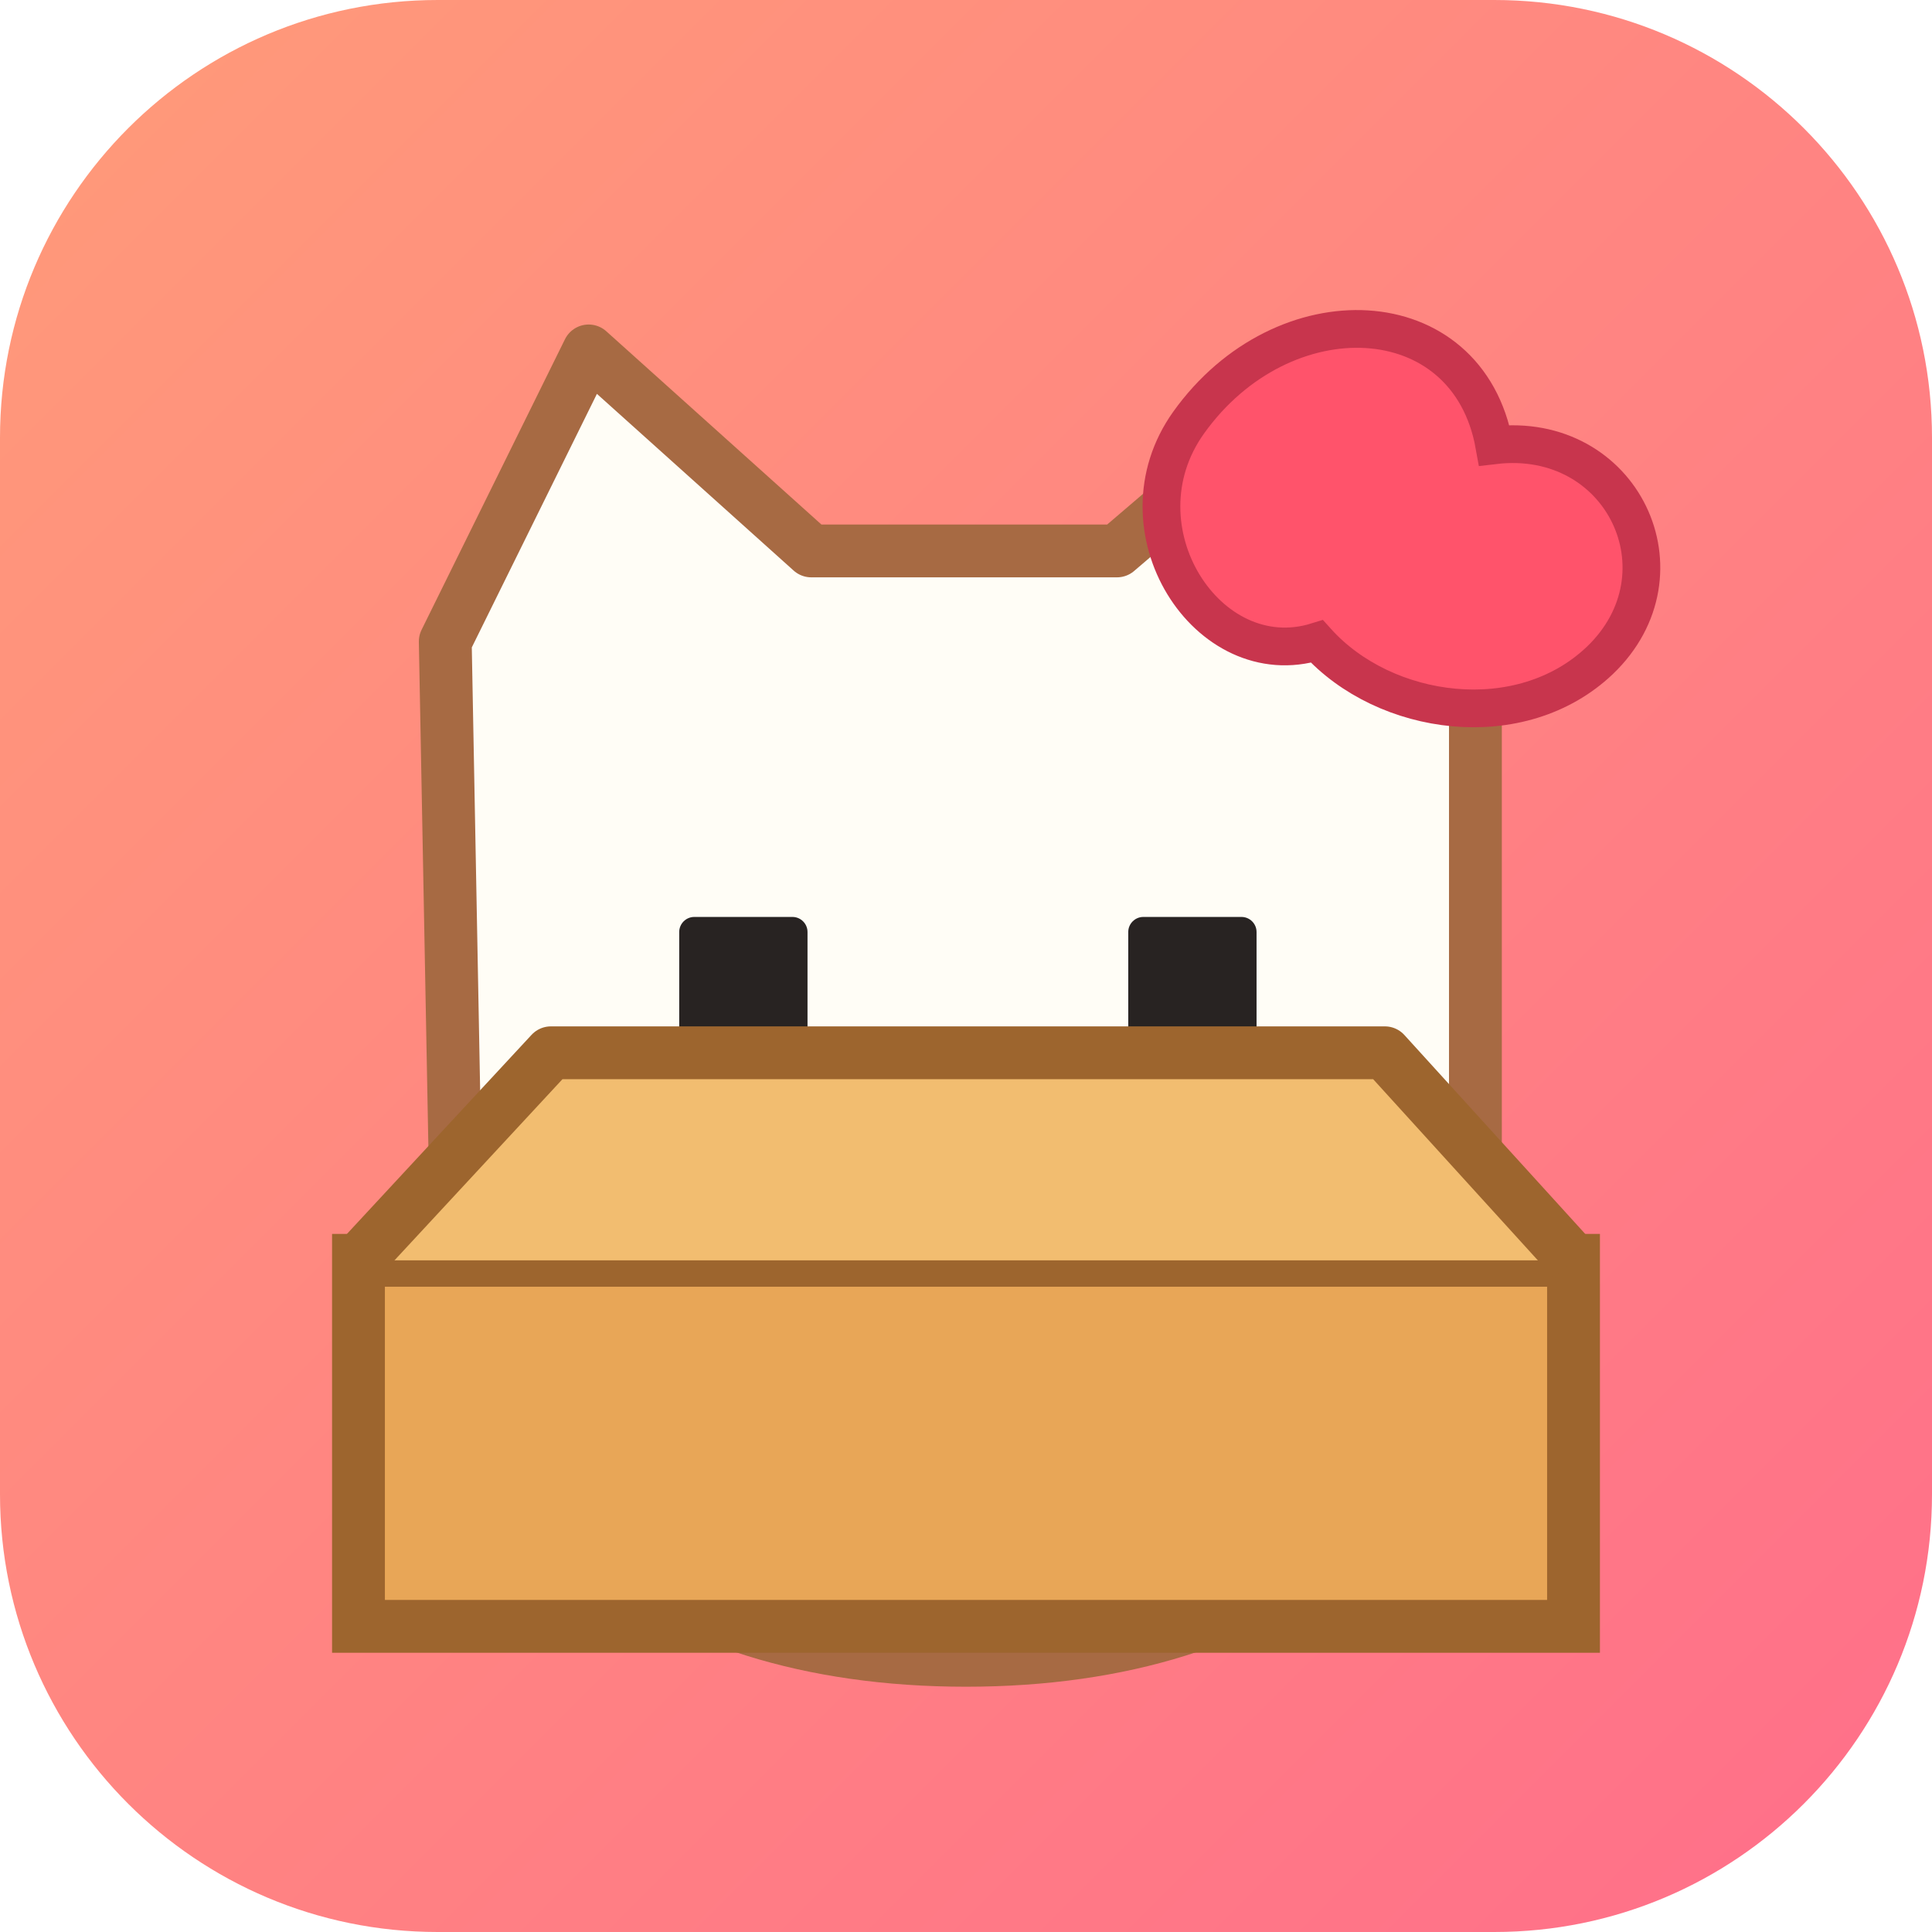
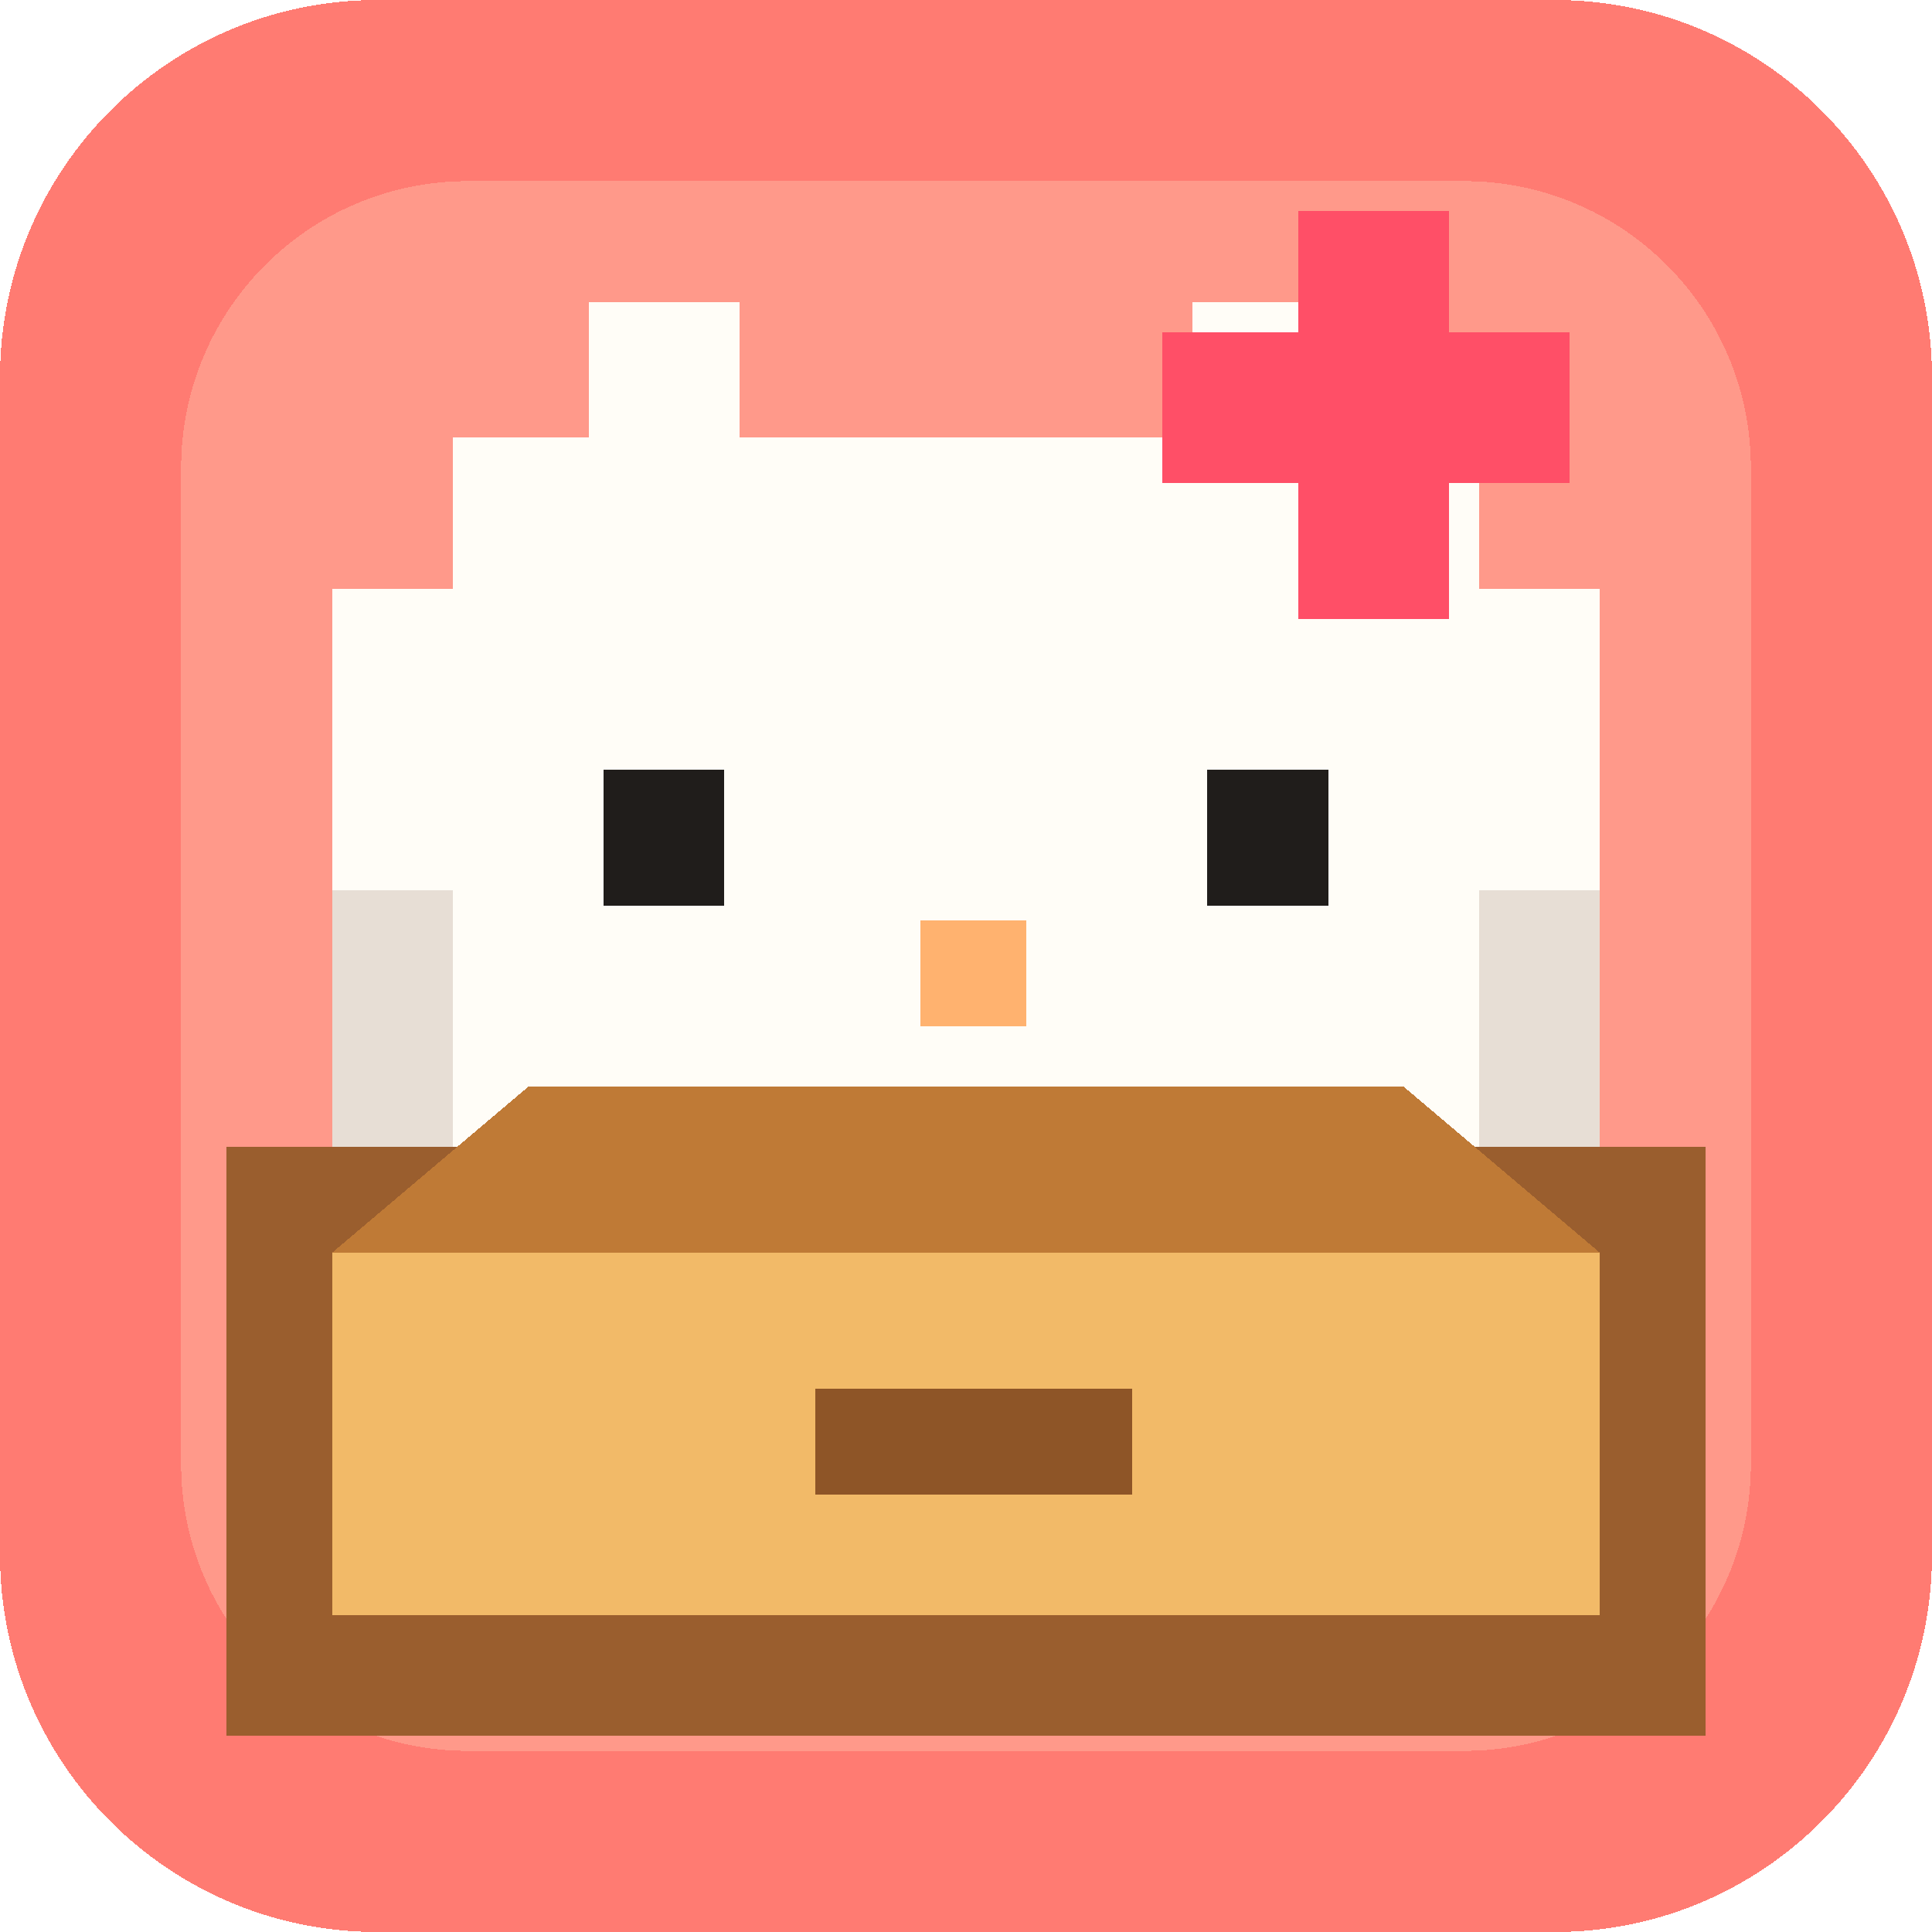
- <svg xmlns="http://www.w3.org/2000/svg" viewBox="0 0 512 512">
-   <defs>
-     <linearGradient id="g" x1="0" y1="0" x2="1" y2="1">
-       <stop stop-color="#ff9b79" />
-       <stop offset="1" stop-color="#ff6e8a" />
-     </linearGradient>
-   </defs>
-   <rect width="512" height="512" rx="116" fill="url(#g)" />
-   <path d="M118 170 156 93l59 53h81l62-53 33 79v157c0 67-52 111-135 111s-135-44-135-111z" fill="#fffdf6" stroke="#a76a43" stroke-width="14" stroke-linejoin="round" />
-   <path d="M315 112c25-35 74-33 81 6 34-4 52 34 28 57-21 20-57 15-75-5-29 9-54-30-34-58z" fill="#ff536b" stroke="#c8354d" stroke-width="10" />
-   <rect x="180" y="243" width="34" height="42" rx="4" fill="#282322" />
-   <rect x="299" y="243" width="34" height="42" rx="4" fill="#282322" />
-   <rect x="246" y="291" width="25" height="19" rx="3" fill="#ffad68" />
-   <path d="M185 337c37 29 105 29 142 0" fill="none" stroke="#d88969" stroke-width="10" stroke-linecap="round" />
-   <path d="M95 334h322v97H95z" fill="#e8a657" stroke="#9d652e" stroke-width="14" />
-   <path d="m95 334 51-55h221l50 55" fill="#f2bd70" stroke="#9d652e" stroke-width="14" stroke-linejoin="round" />
+ <svg xmlns="http://www.w3.org/2000/svg" viewBox="0 0 128 128" shape-rendering="crispEdges">
+   <rect width="128" height="128" rx="25" fill="#ff7b72" />
+   <rect x="12" y="12" width="104" height="104" rx="19" fill="#ff998a" />
+   <path fill="#fffdf7" d="M30 29h9v-9h10v9h30v-9h10v9h9v10h8v40H22V39h8z" />
+   <path fill="#e7ded5" d="M22 59h8v20h68V59h8v28H22z" />
+   <path fill="#201d1b" d="M40 51h8v9h-8zm40 0h8v9h-8z" />
+   <path fill="#ffb26f" d="M61 61h7v7h-7z" />
+   <path fill="#ff4f67" d="M77 22h9v-8h10v8h8v10h-8v9H86v-9h-9z" />
+   <path fill="#9a5e2e" d="M15 76h98v39H15z" />
+   <path fill="#f2ba68" d="M22 83h84v24H22z" />
+   <path fill="#bf7a36" d="M22 83 35 72h58l13 11z" />
+   <path fill="#8e5527" d="M54 92h21v7H54z" />
</svg>
